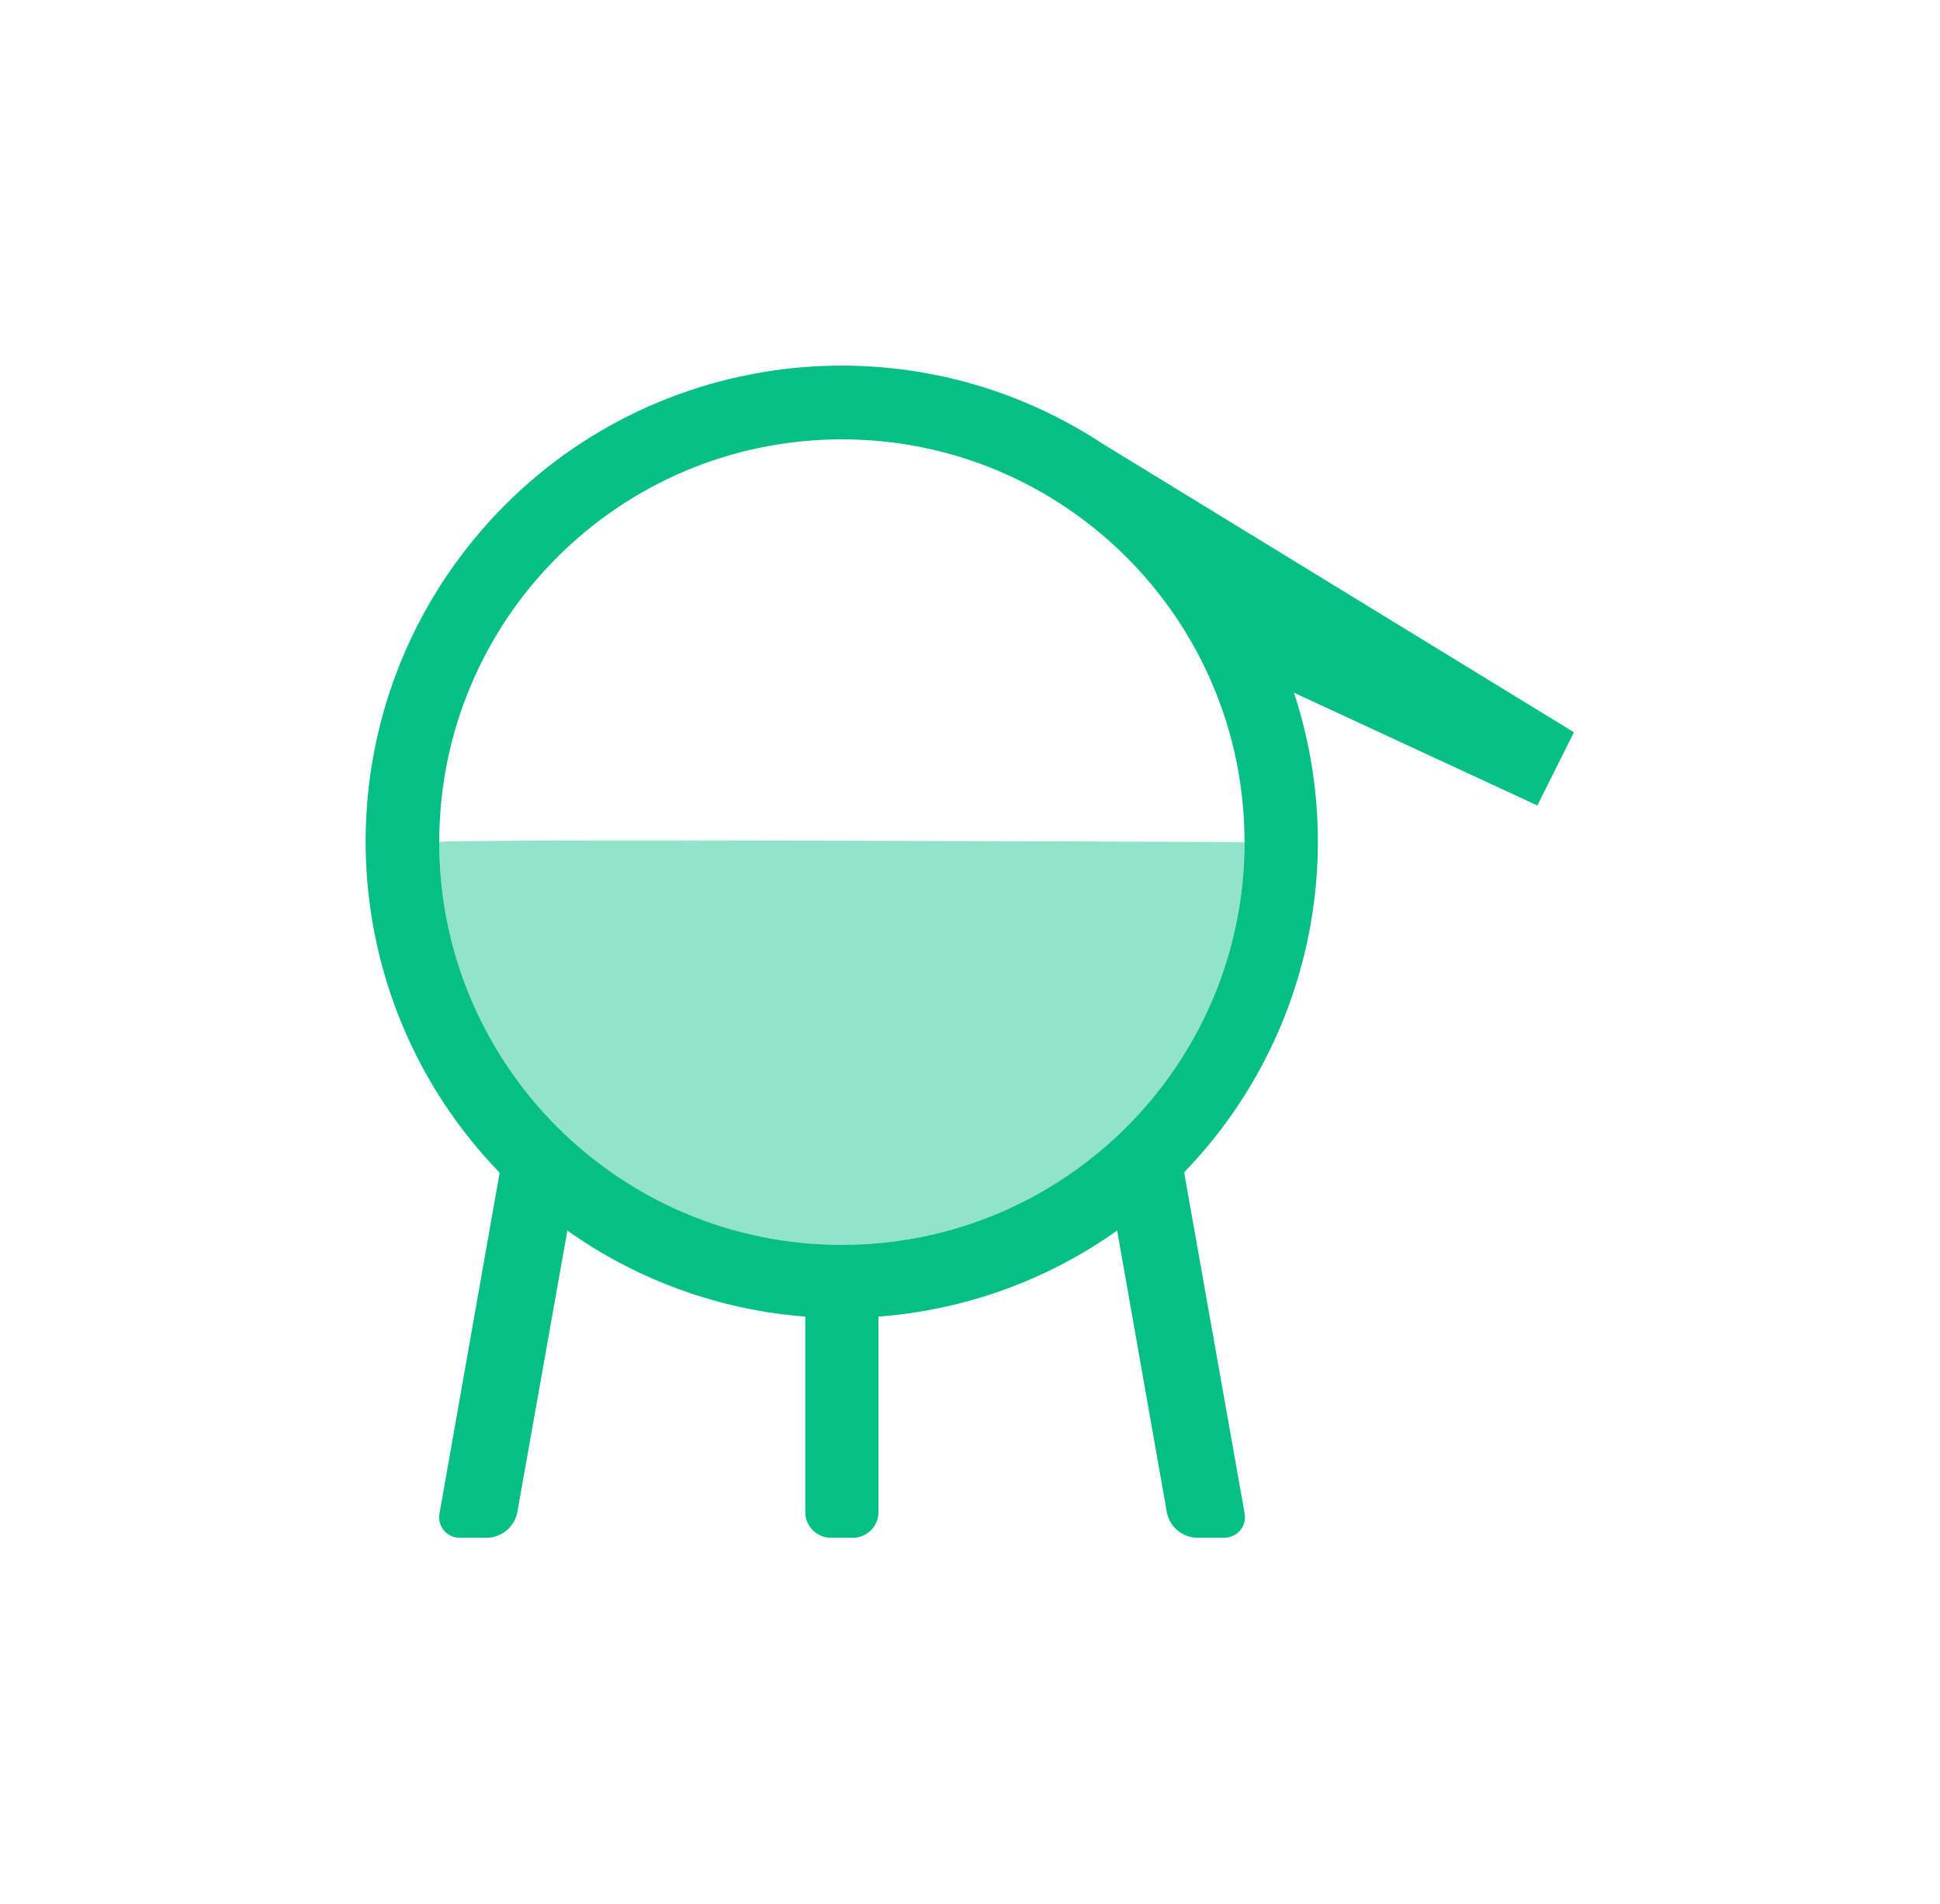
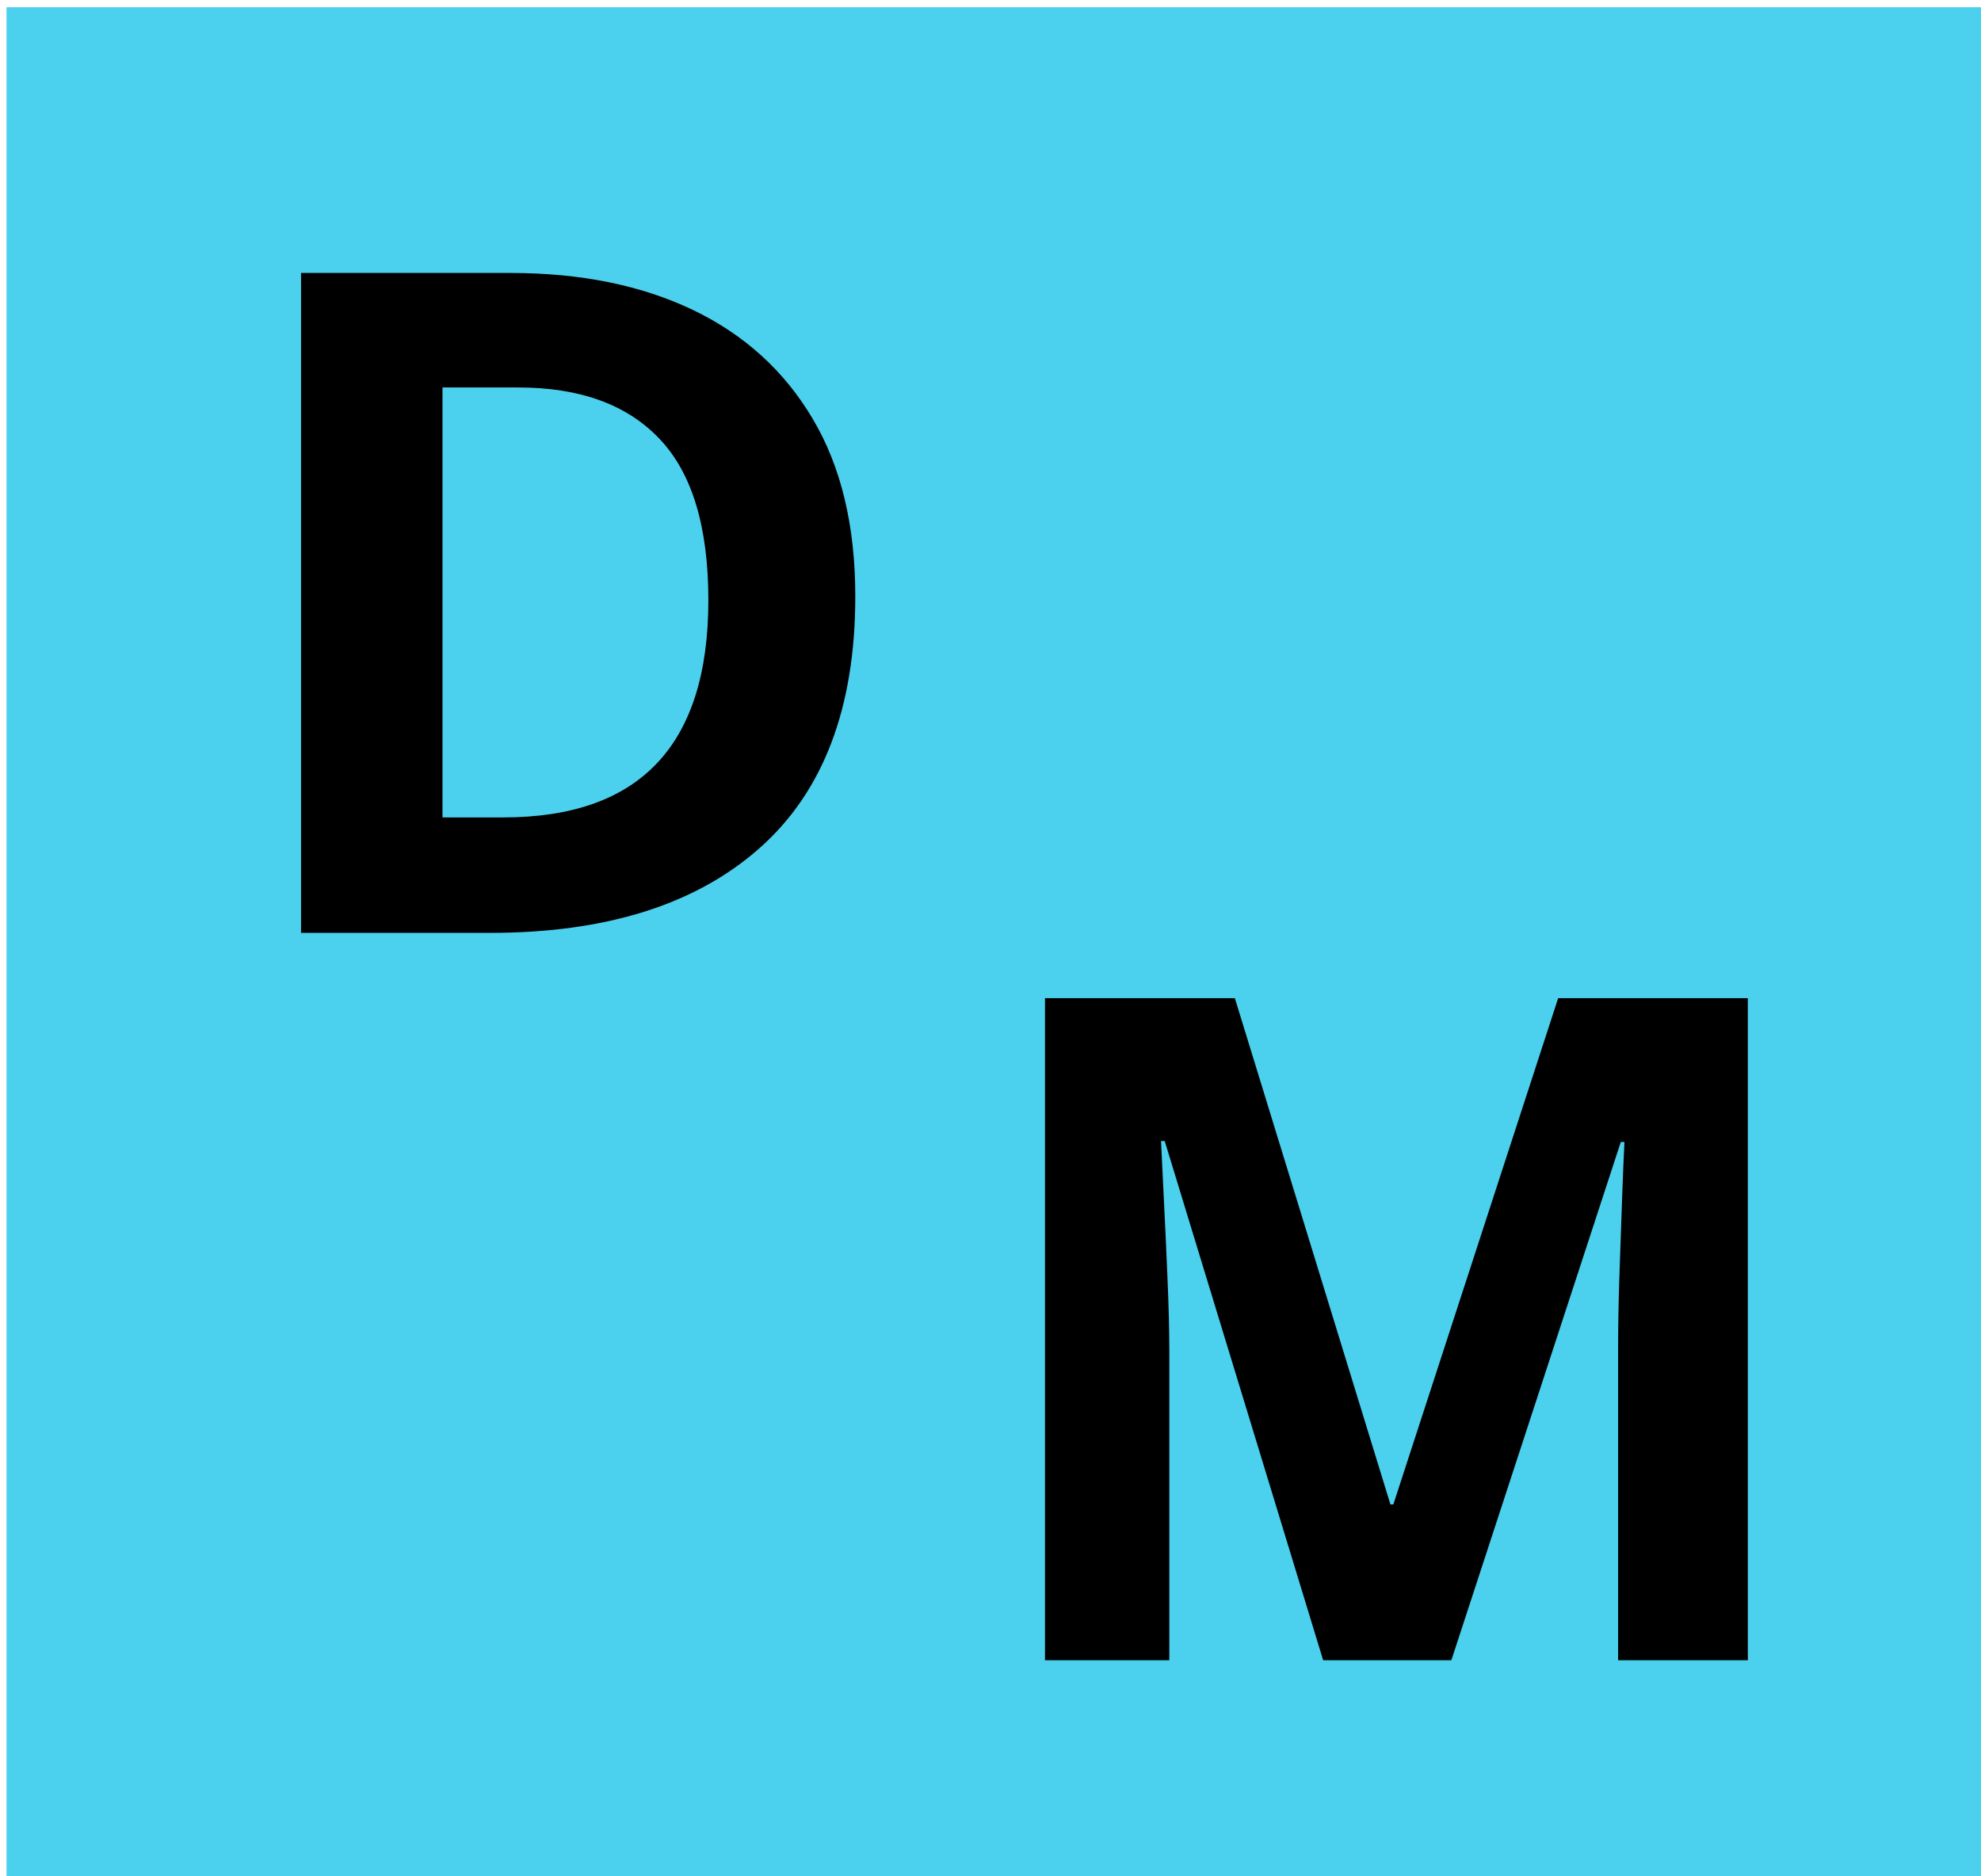
- <svg xmlns="http://www.w3.org/2000/svg" width="53" height="52" viewBox="-10 -10 53 52">
-   <g fill="#05BF85" fill-rule="evenodd">
-     <path d="M20.14 2.13L33 10l-1 2-6.65-3.08a12.99 12.99 0 0 1-3 13.1l1.65 9.3c.07.38-.2.68-.57.68h-.74a.86.86 0 0 1-.81-.68l-1.36-7.71A12.93 12.93 0 0 1 14 25.96v5.34a.7.7 0 0 1-.7.7h-.6a.7.7 0 0 1-.7-.7v-5.34a12.93 12.93 0 0 1-6.5-2.35l-1.37 7.71a.86.86 0 0 1-.81.68h-.73a.56.56 0 0 1-.58-.68l1.64-9.29a13 13 0 0 1 16.49-19.9zM13 24a11 11 0 1 0 0-22 11 11 0 0 0 0 22z" />
-     <path fill-opacity=".44" d="M13 24a11 11 0 0 0 11-11s-22-.1-22 0a11 11 0 0 0 11 11z" />
+ <svg xmlns="http://www.w3.org/2000/svg" width="7432.507" height="7039.33" viewBox="0 0 31.217 41.814" version="1.1" id="svg2299">
+   <defs id="defs2296">
+     <rect x="190.609" y="289.751" width="169.754" height="196.978" id="rect61759" />
+     <rect x="78.968" y="207.872" width="243.22" height="253.125" id="rect51439" />
+     <rect x="60.54" y="239.446" width="279.818" height="285.417" id="rect32403" />
+   </defs>
+   <g id="layer1" transform="translate(-44.10004,-38.64092)">
+     <rect style="fill:#4bd1ed;fill-opacity:1;fill-rule:evenodd;stroke-width:0.062" id="rect2325" width="44.149" height="41.814" x="37.779" y="38.802" />
+     <text xml:space="preserve" transform="scale(0.2645833)" id="text32401" style="font-style:normal;font-variant:normal;font-weight:normal;font-stretch:normal;font-size:40px;line-height:1.25;font-family:'Verdana Bold';-inkscape-font-specification:'Verdana Bold, ';white-space:pre;shape-inside:url(#rect32403);fill:#000000;fill-opacity:1;stroke:none" />
+     <text xml:space="preserve" transform="matrix(0.2794519,0,0,0.2759257,20.39715,-16.71723)" id="text51437" style="font-style:normal;font-variant:normal;font-weight:bold;font-stretch:normal;font-size:74.667px;line-height:1.25;font-family:Verdana;-inkscape-font-specification:'Verdana Bold';white-space:pre;shape-inside:url(#rect51439)">
+       <tspan x="78.969" y="275.992" id="tspan945">D</tspan>
+     </text>
+     <text xml:space="preserve" transform="matrix(0.2749594,0,0,0.276837,6.665612,-23.42149)" id="text61757" style="font-style:normal;font-variant:normal;font-weight:bold;font-stretch:normal;font-size:74.667px;line-height:1.25;font-family:Verdana;-inkscape-font-specification:'Verdana Bold';white-space:pre;shape-inside:url(#rect61759);fill:#000000;fill-opacity:1">
+       <tspan x="190.609" y="357.871" id="tspan947">M</tspan>
+     </text>
  </g>
</svg>
